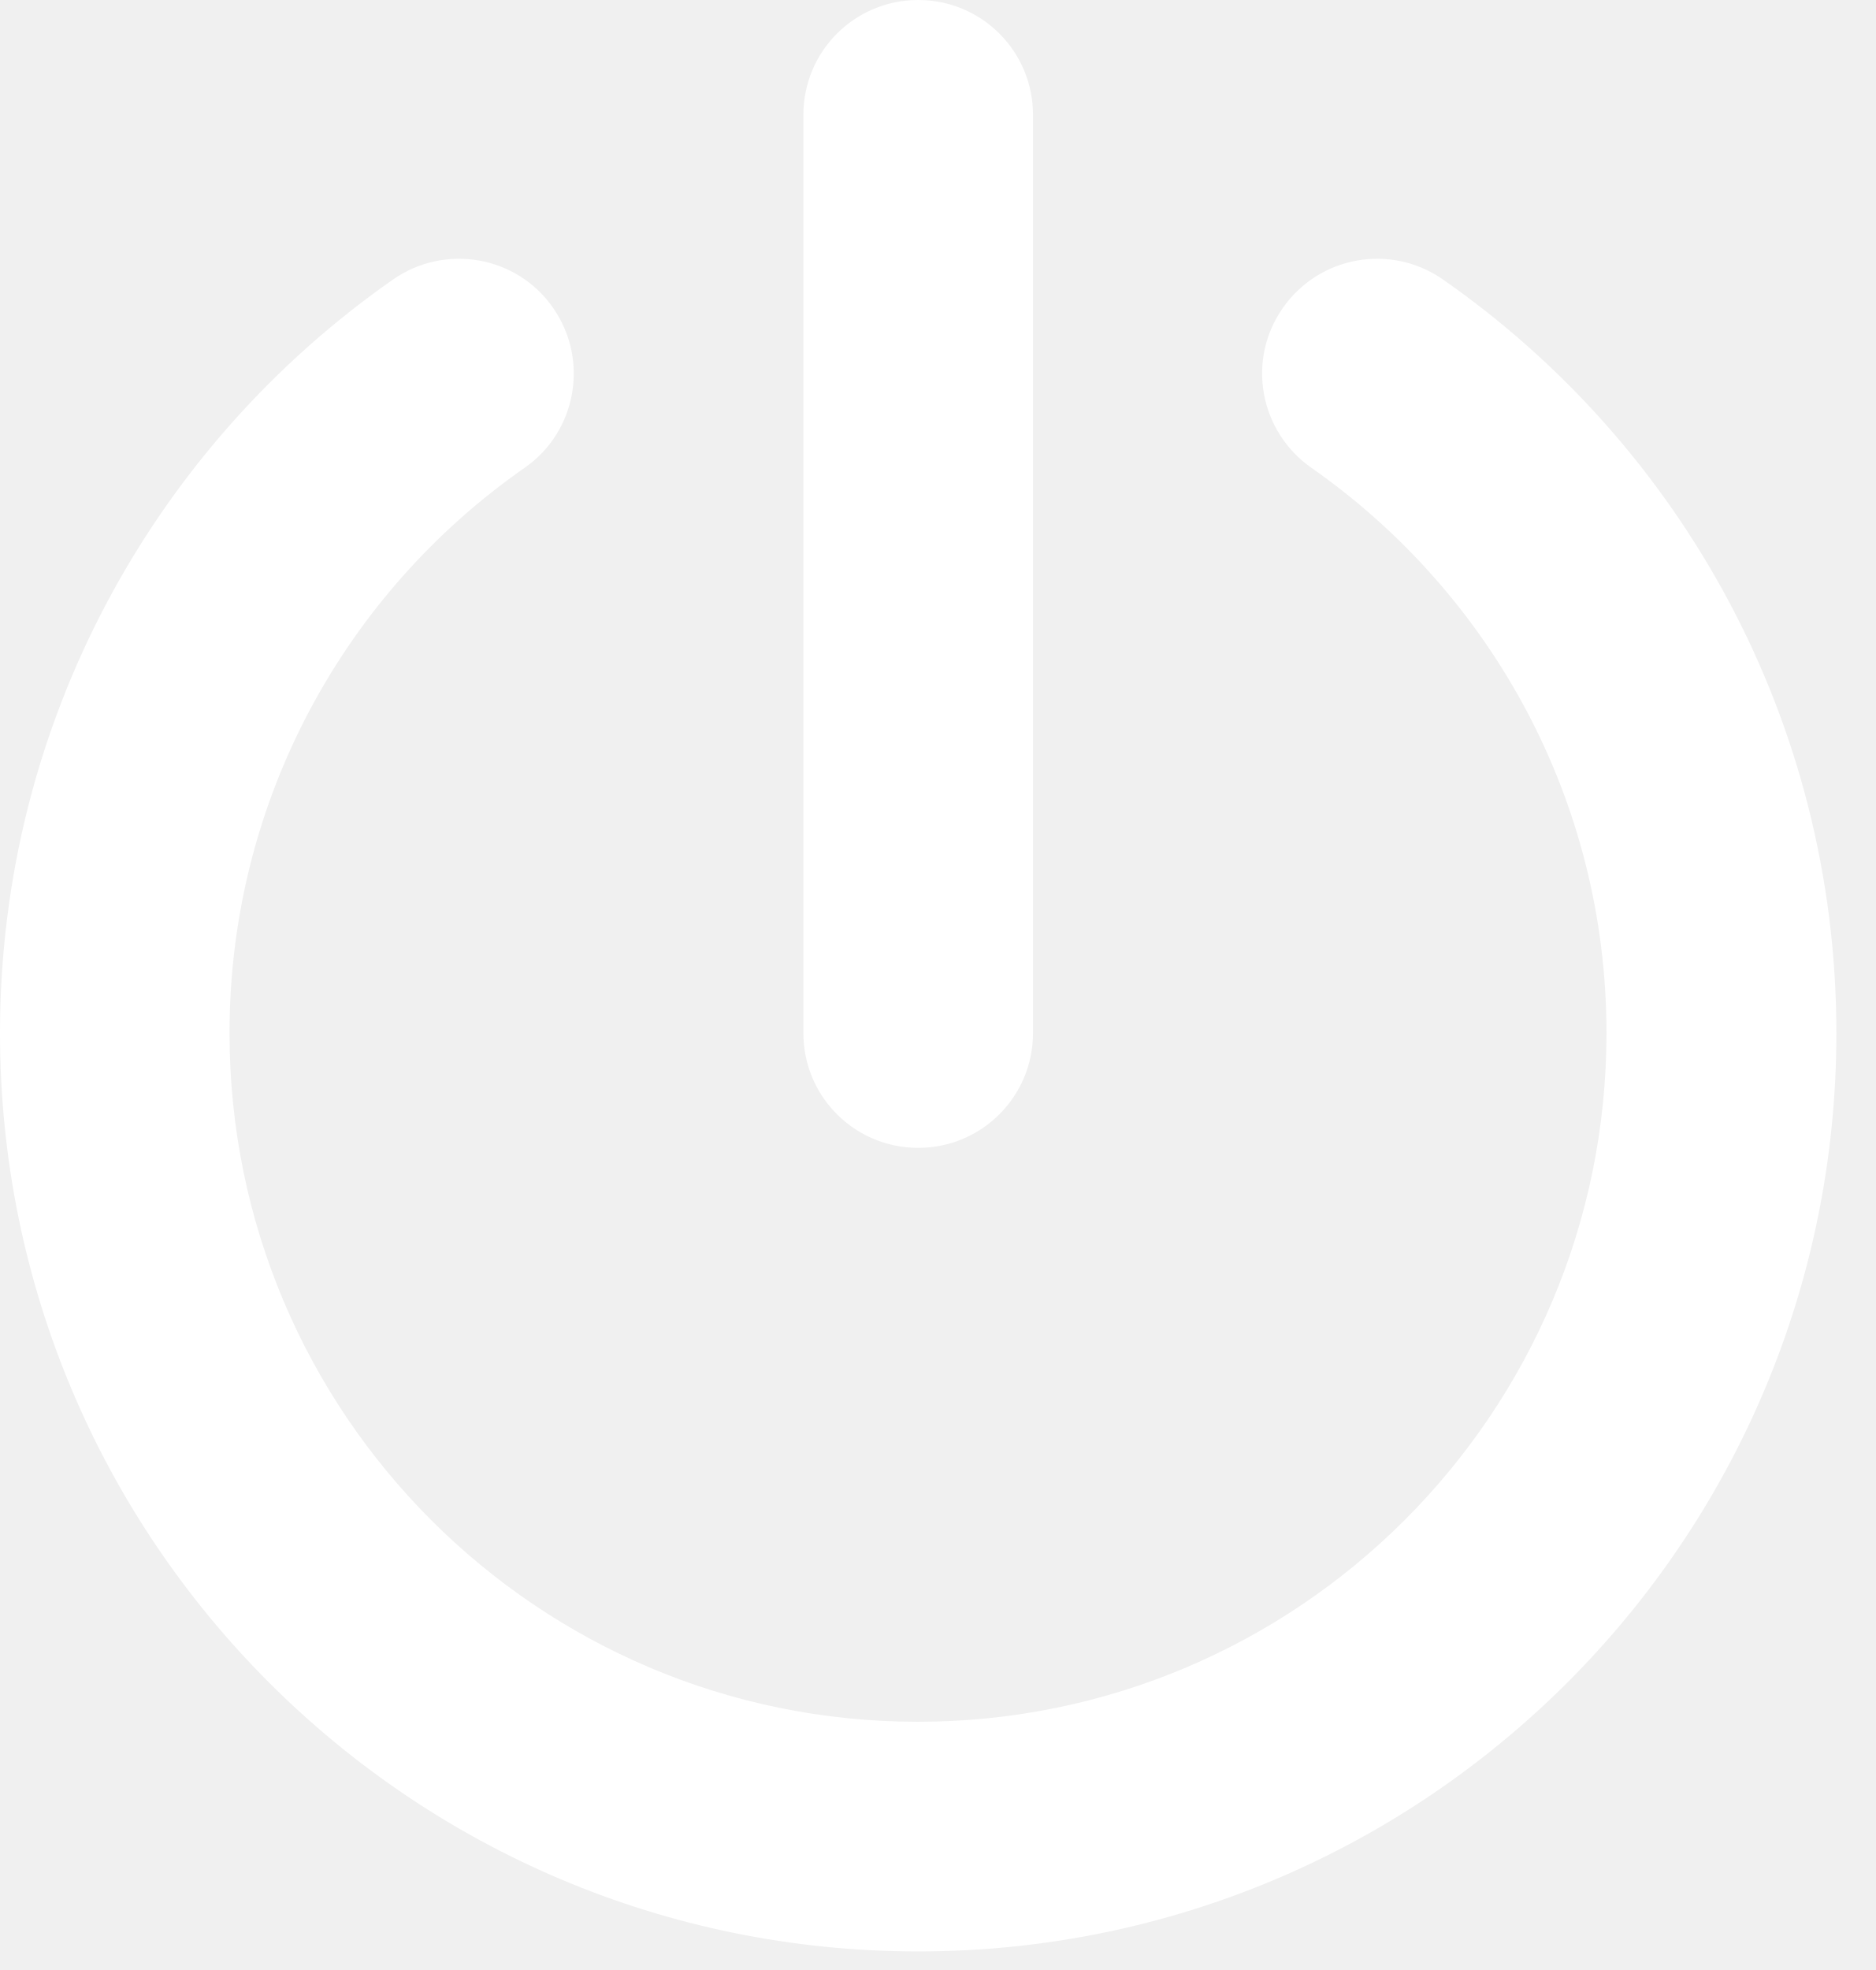
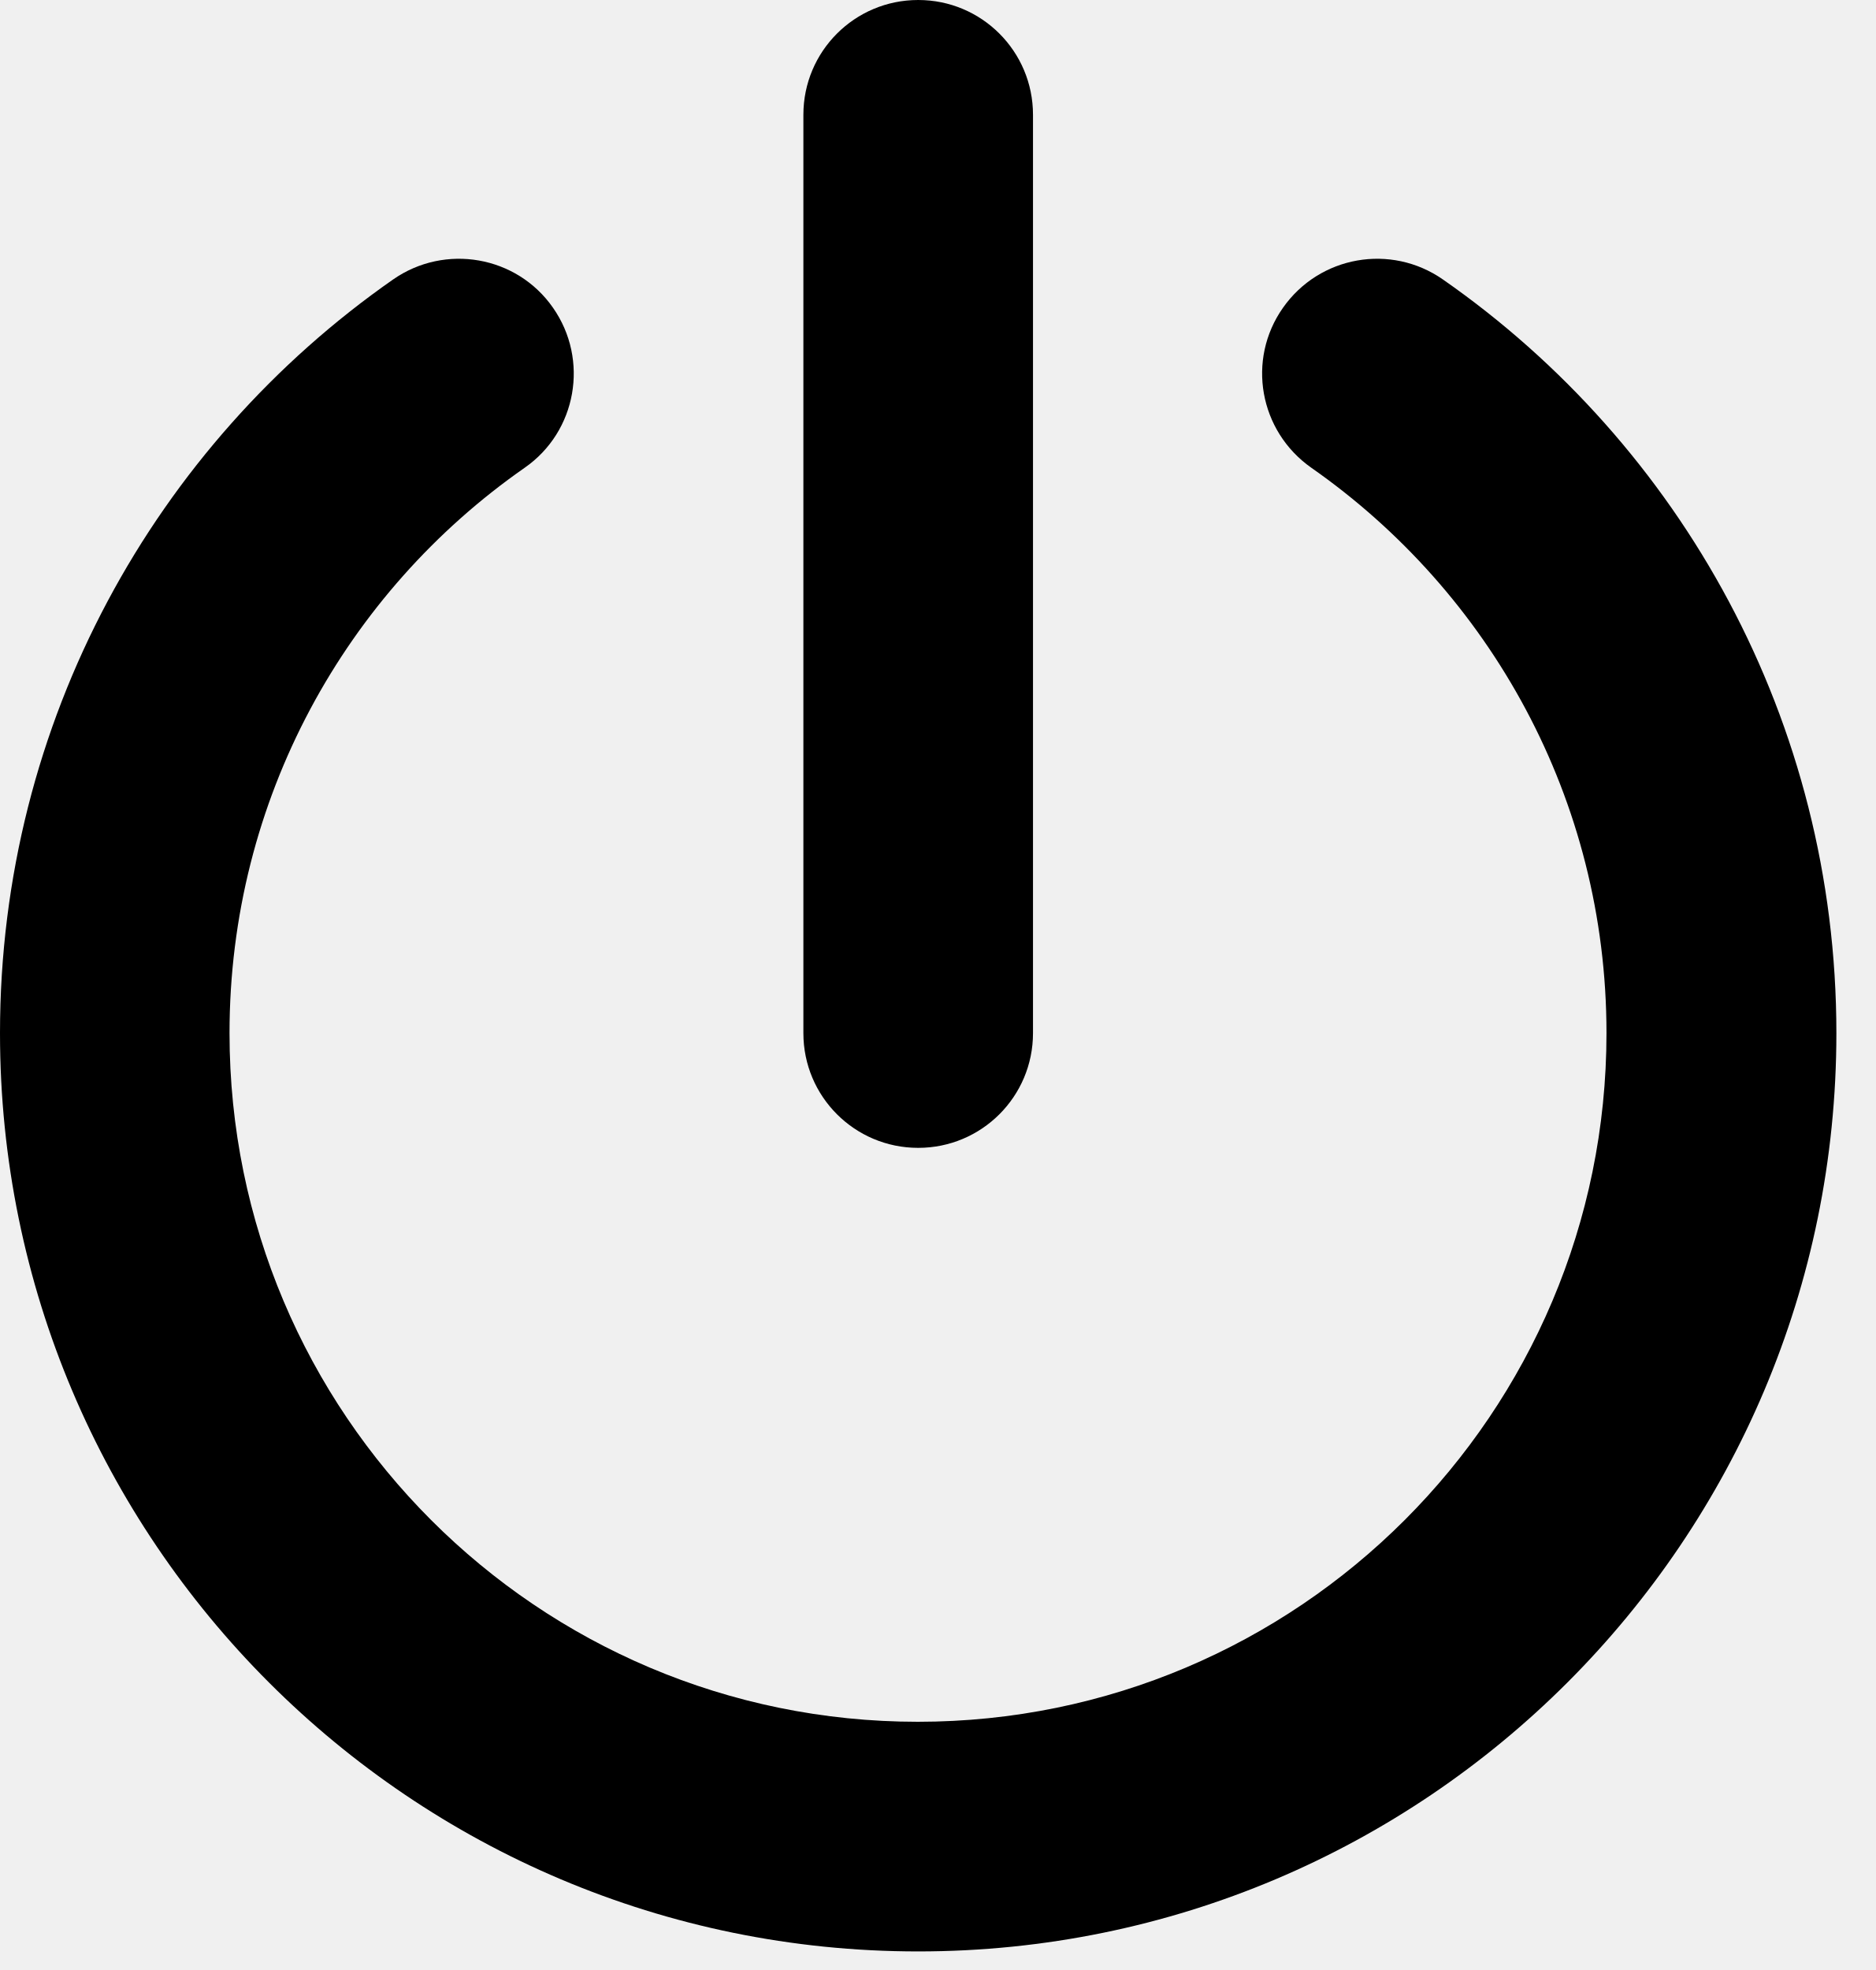
<svg xmlns="http://www.w3.org/2000/svg" width="20" height="21" viewBox="0 0 20 21" fill="none">
-   <path d="M11.013 1.224C11.013 0.547 10.466 0 9.789 0C9.112 0 8.565 0.547 8.565 1.224V11.013C8.565 11.689 9.112 12.236 9.789 12.236C10.466 12.236 11.013 11.689 11.013 11.013V1.224ZM5.594 4.986C6.149 4.6 6.283 3.835 5.896 3.281C5.51 2.726 4.745 2.593 4.191 2.979C1.66 4.745 0 7.686 0 11.013C0 16.419 4.382 20.802 9.789 20.802C15.196 20.802 19.578 16.419 19.578 11.013C19.578 7.686 17.918 4.745 15.383 2.979C14.829 2.593 14.068 2.726 13.678 3.281C13.288 3.835 13.425 4.596 13.98 4.986C15.884 6.317 17.127 8.519 17.127 11.013C17.127 15.066 13.838 18.354 9.785 18.354C5.732 18.354 2.447 15.066 2.447 11.013C2.447 8.519 3.69 6.313 5.594 4.986Z" fill="white" />
+   <path d="M11.013 1.224C11.013 0.547 10.466 0 9.789 0C9.112 0 8.565 0.547 8.565 1.224V11.013C8.565 11.689 9.112 12.236 9.789 12.236C10.466 12.236 11.013 11.689 11.013 11.013V1.224ZM5.594 4.986C6.149 4.6 6.283 3.835 5.896 3.281C5.51 2.726 4.745 2.593 4.191 2.979C1.66 4.745 0 7.686 0 11.013C0 16.419 4.382 20.802 9.789 20.802C15.196 20.802 19.578 16.419 19.578 11.013C19.578 7.686 17.918 4.745 15.383 2.979C14.829 2.593 14.068 2.726 13.678 3.281C13.288 3.835 13.425 4.596 13.98 4.986C15.884 6.317 17.127 8.519 17.127 11.013C17.127 15.066 13.838 18.354 9.785 18.354C5.732 18.354 2.447 15.066 2.447 11.013C2.447 8.519 3.69 6.313 5.594 4.986Z" fill="currentColor" />
</svg>
